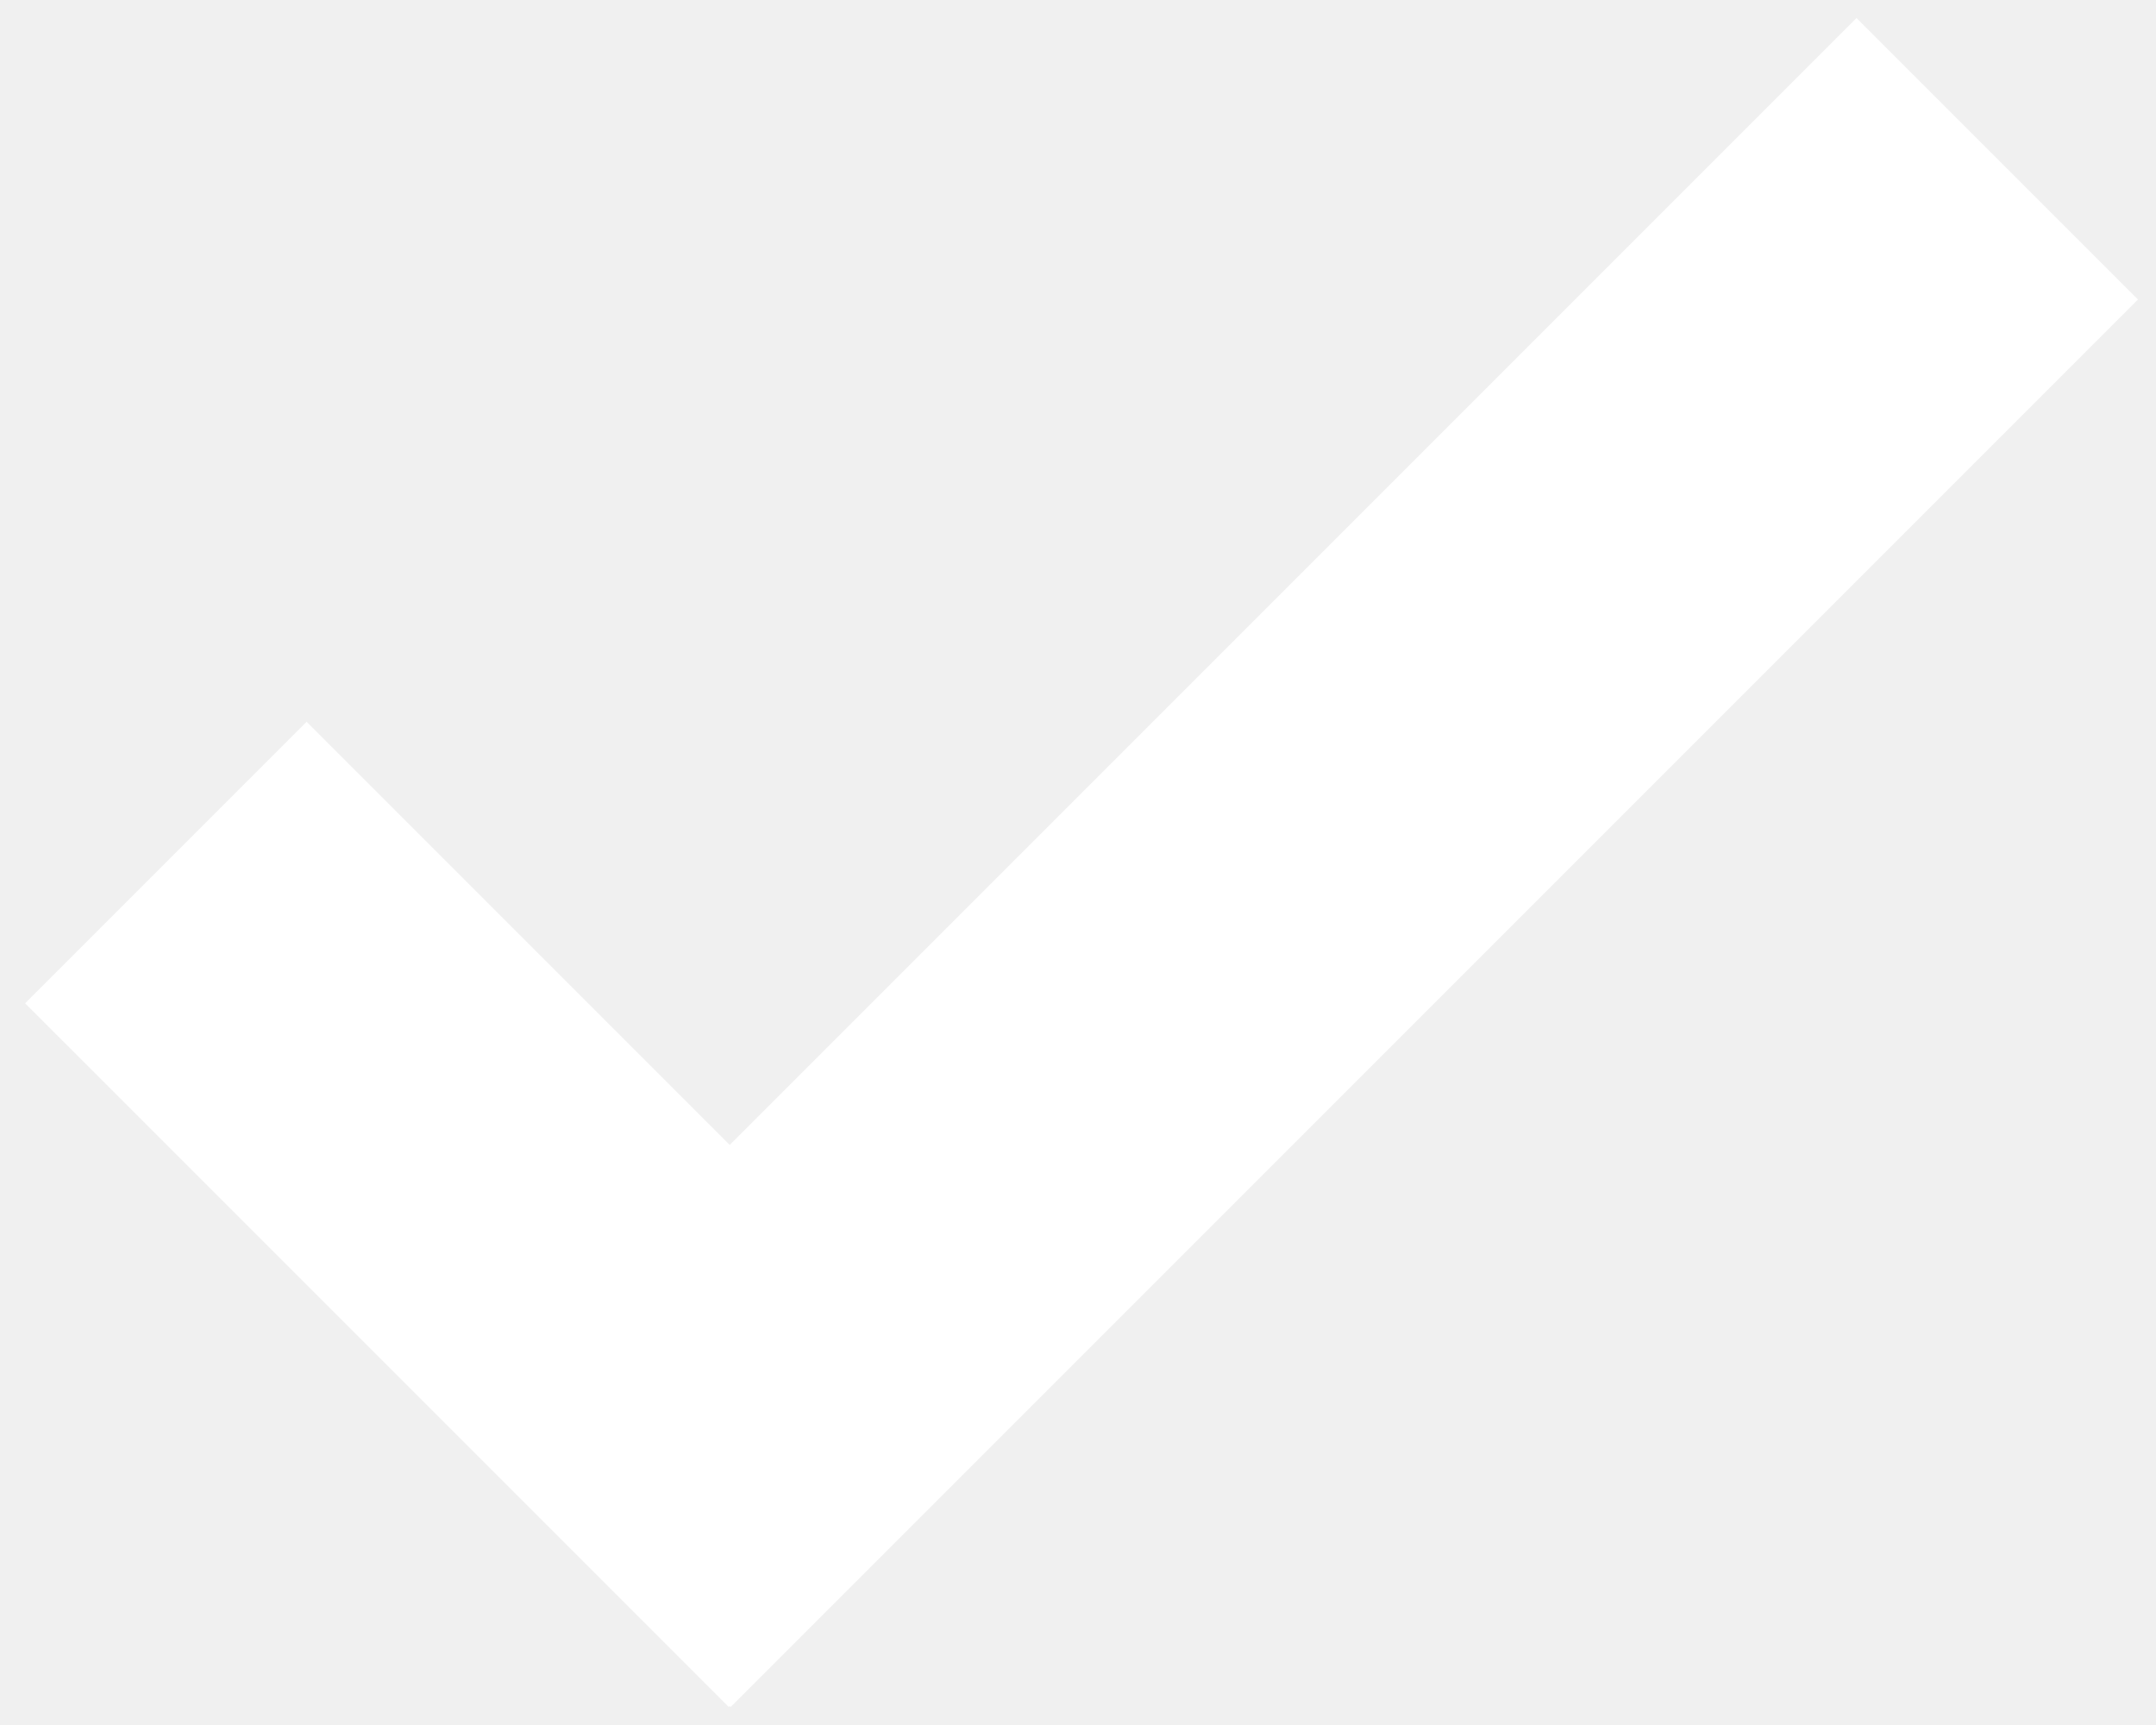
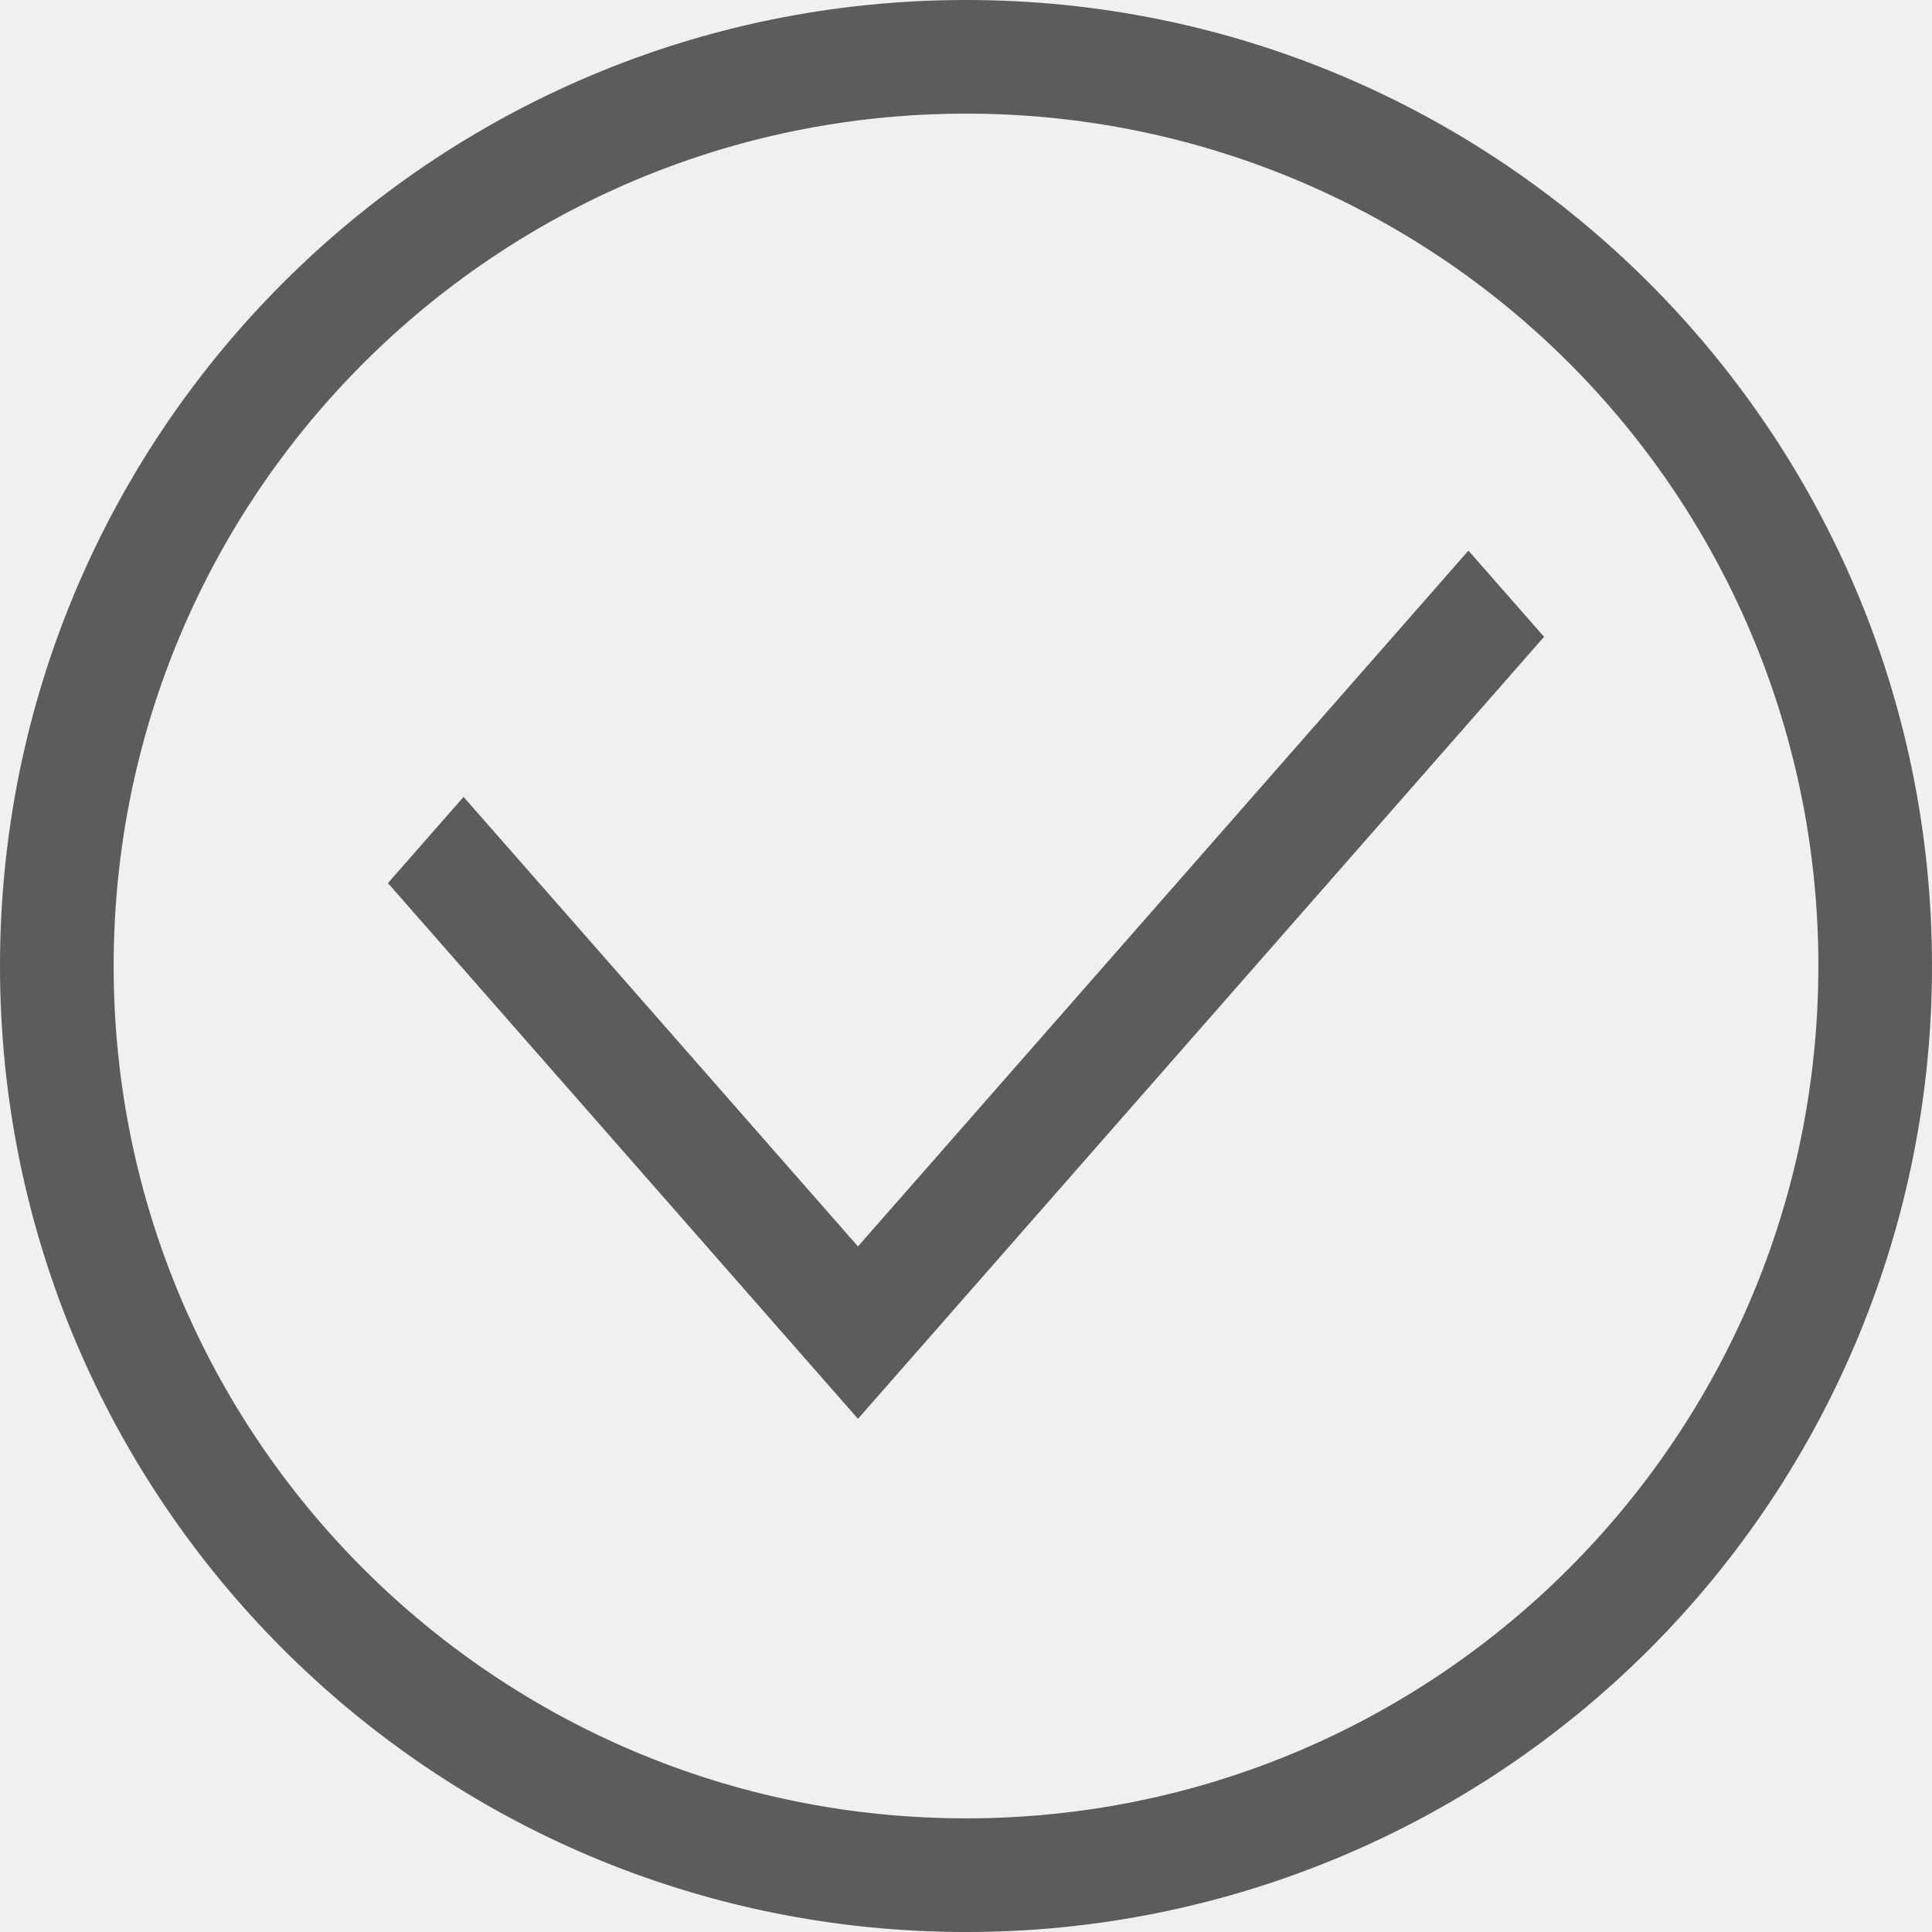
- <svg xmlns="http://www.w3.org/2000/svg" viewBox="0 0 65 52">
-   <g fill="#fff" fill-rule="evenodd">
-     <path d="m55.97.544 8.486 8.485-42.427 42.427-8.485-8.485z" />
-     <path d="m30.456 42.97-8.485 8.486L.757 30.243l8.486-8.486z" />
+ <svg xmlns="http://www.w3.org/2000/svg" viewBox="0 0 34 34">
+   <g style="isolation:isolate" fill="#5c5c5c">
+     <path data-name="Path 26" d="M17 34a17 17 0 1 1 17-17 16.986 16.986 0 0 1-17 17Zm0-32a15 15 0 1 0 15 15A14.98 14.98 0 0 0 17 2Z" />
+     <path data-name="Path 27" d="m15.099 24.969-8.272-9.428 1.331-1.517 6.941 7.911L25.842 9.69l1.331 1.517Z" />
  </g>
</svg>
